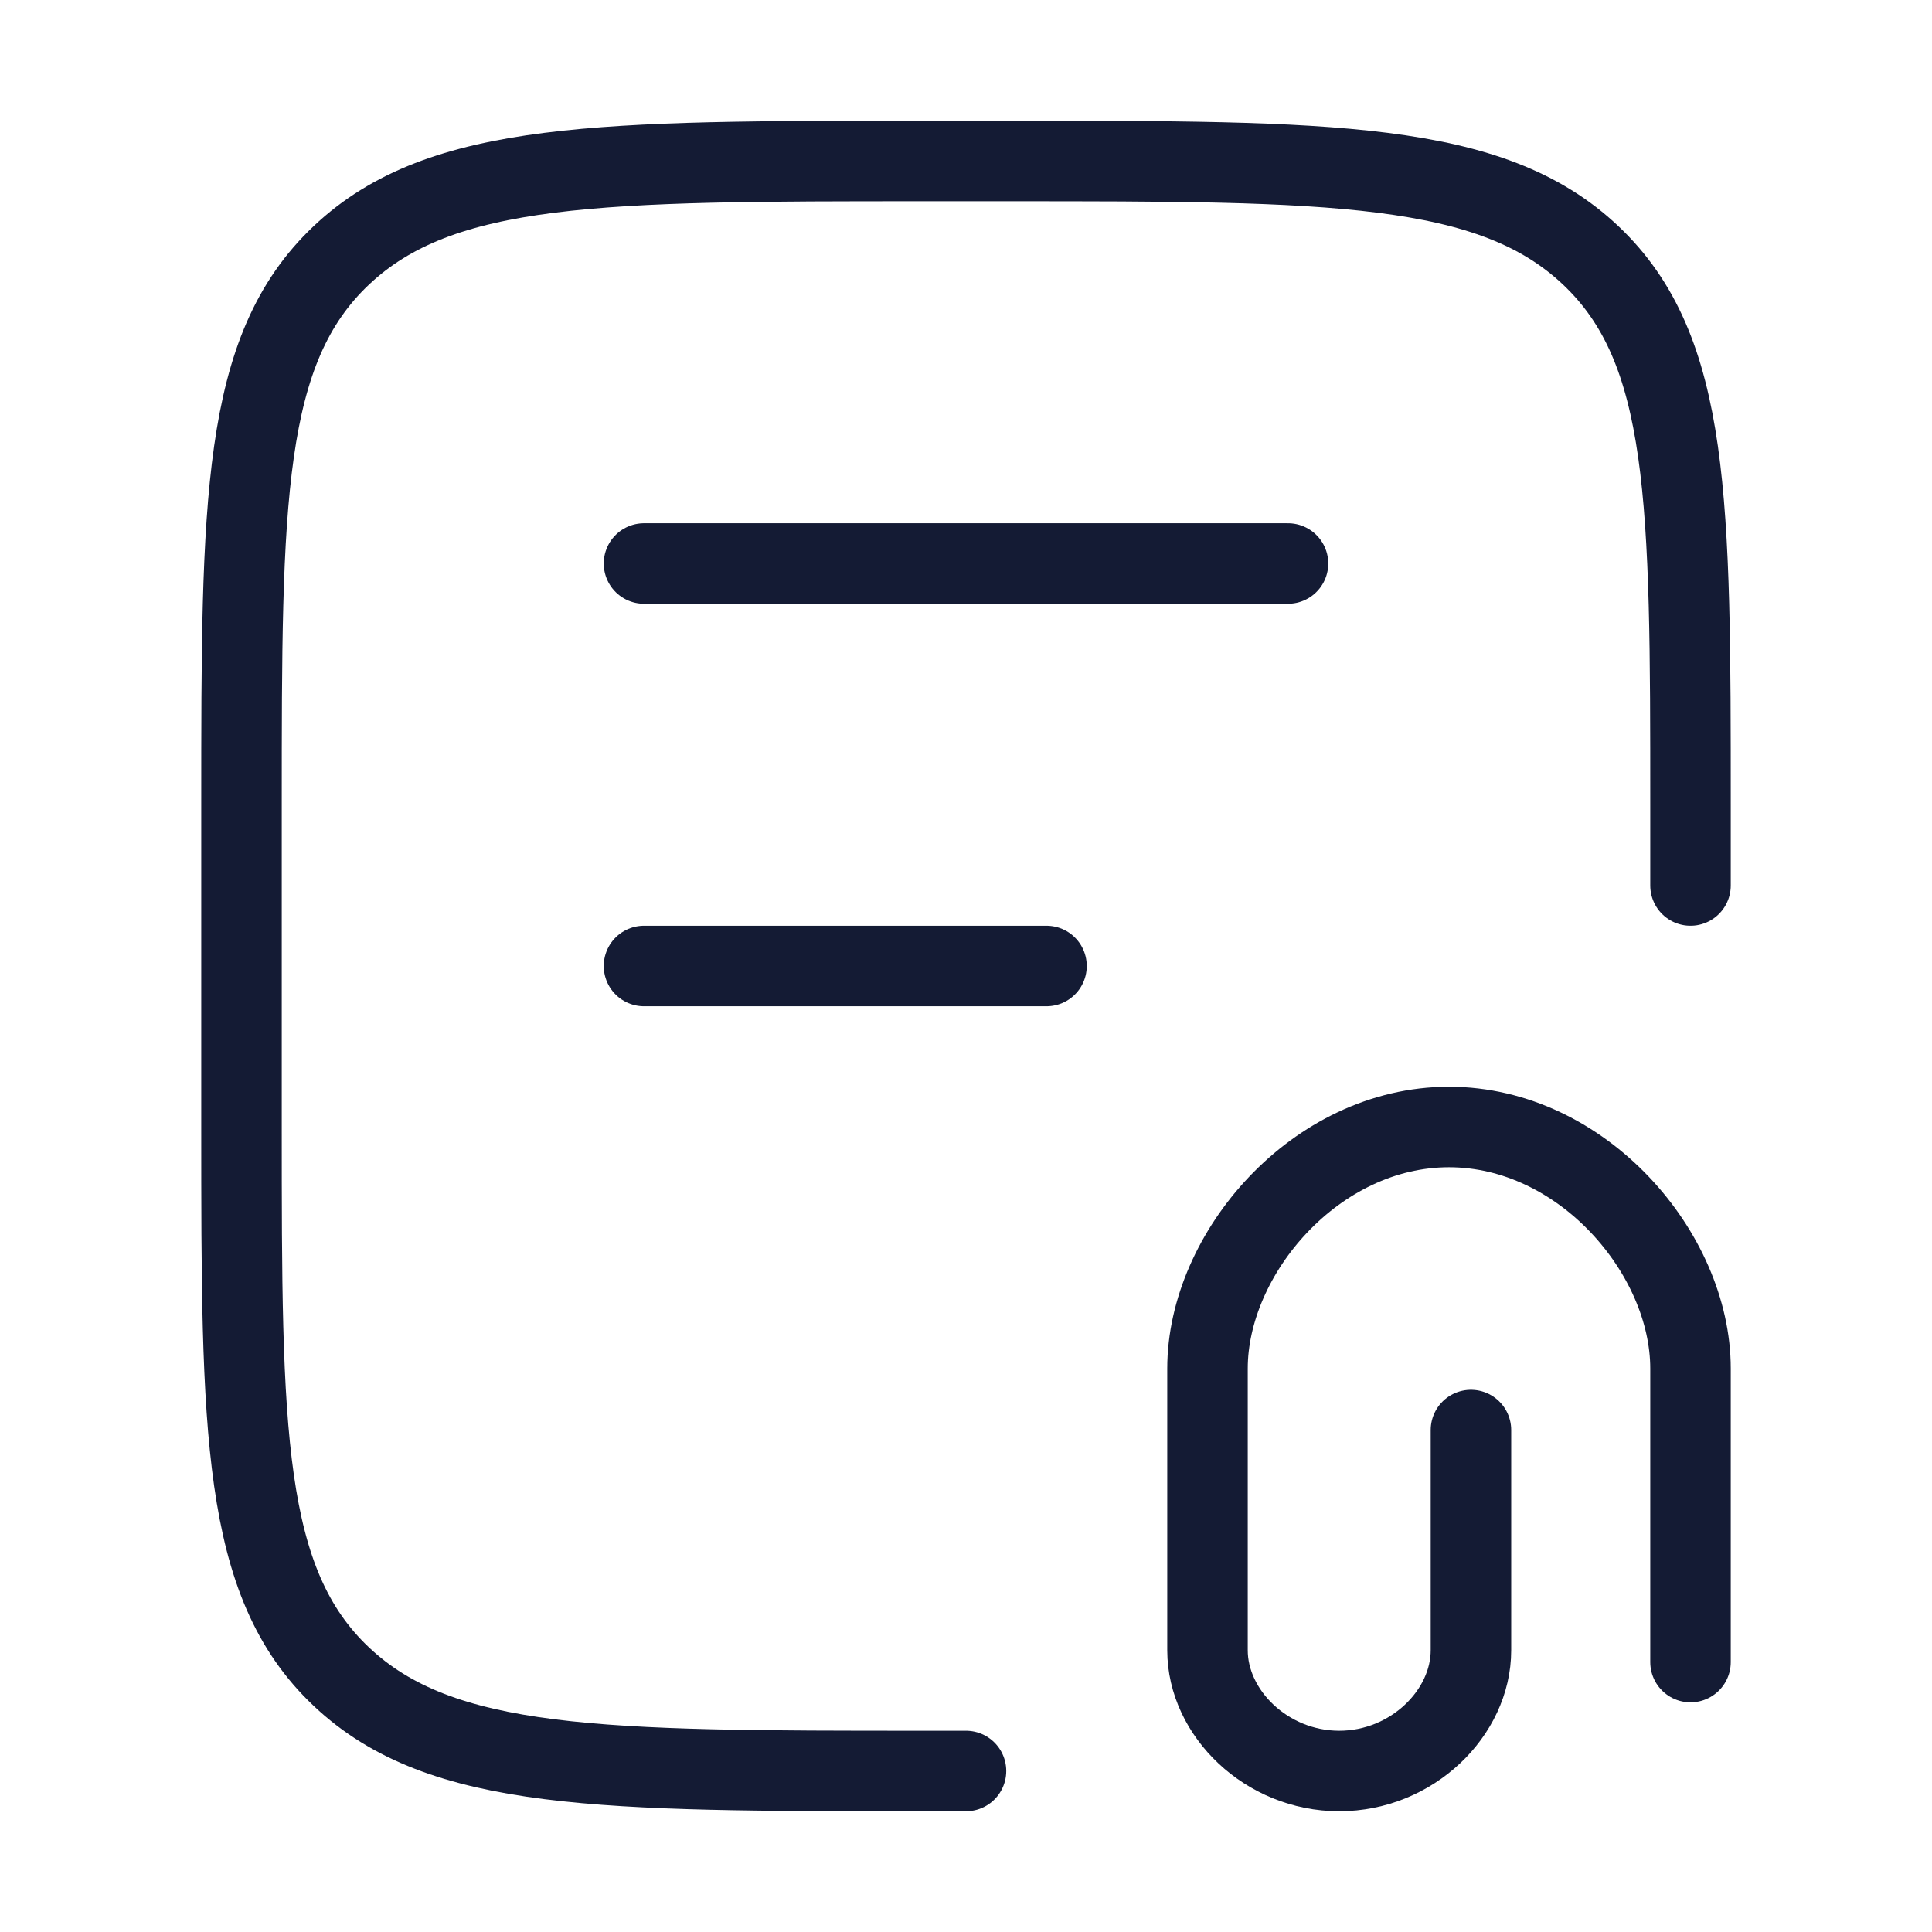
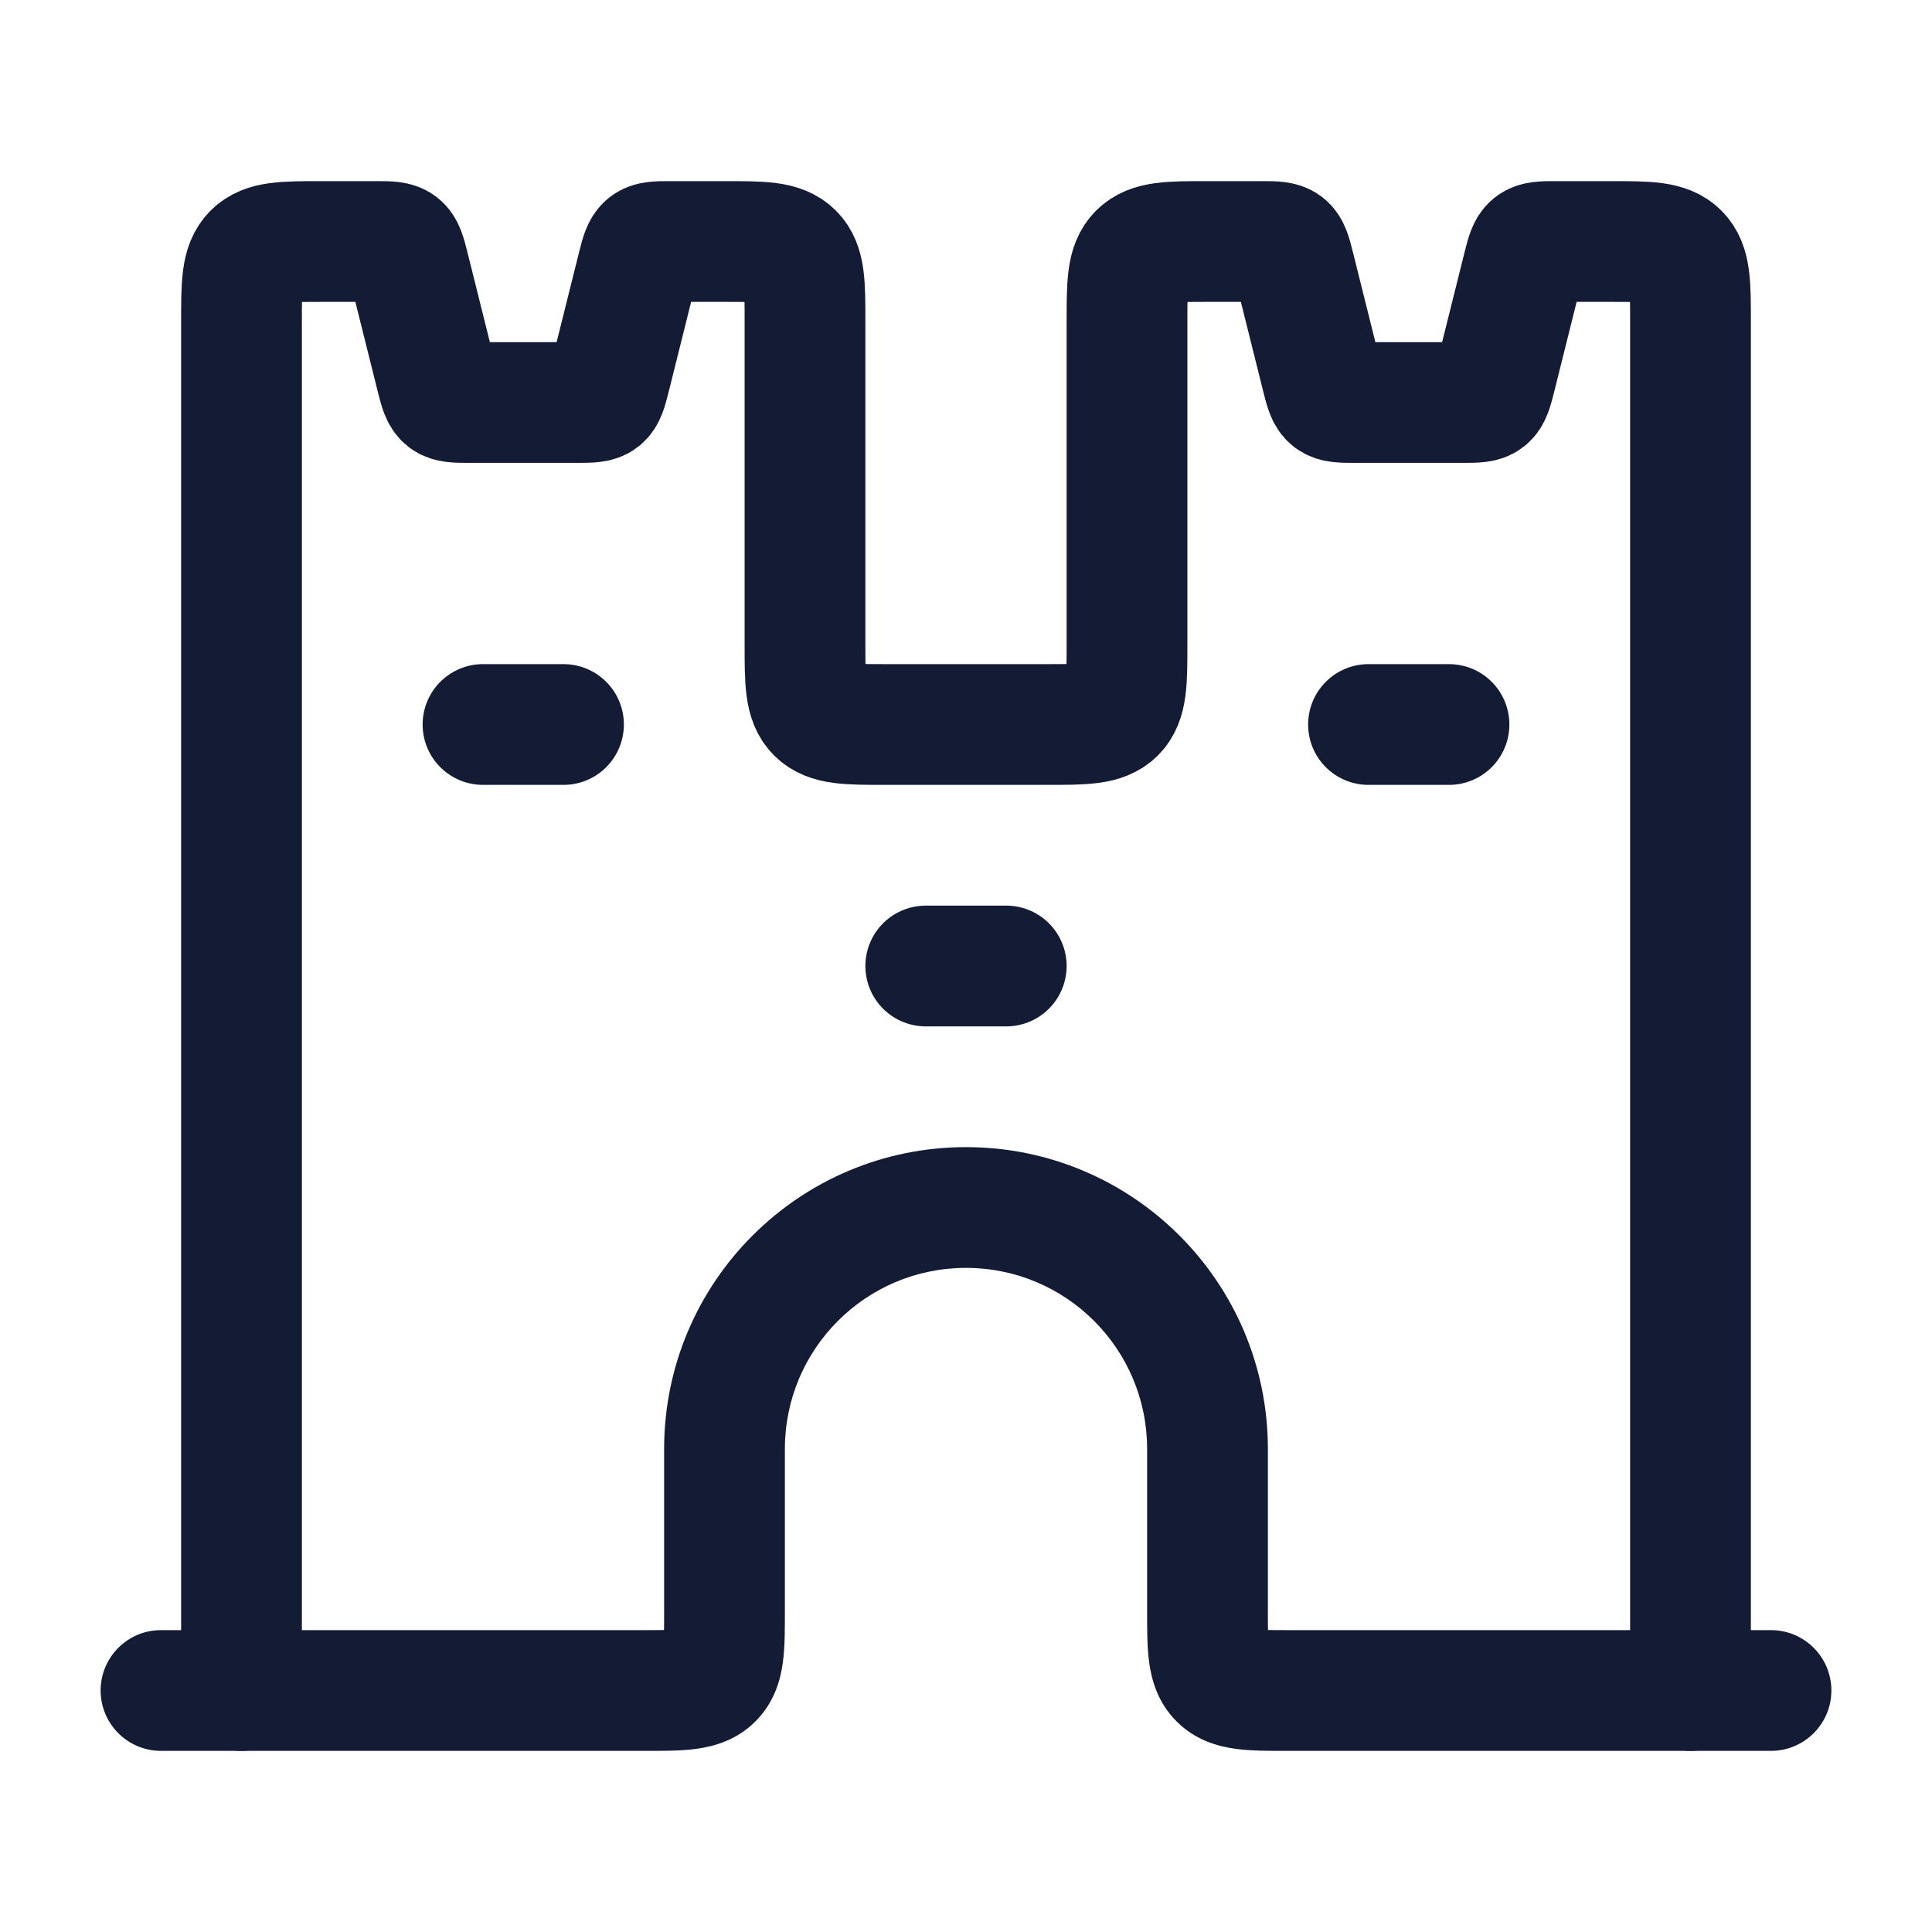
- <svg xmlns="http://www.w3.org/2000/svg" width="72" height="72" viewBox="0 0 72 72" fill="none">
-   <path d="M63 33V30C63 18.686 63 13.029 59.279 9.515C55.557 6 49.568 6 37.588 6L34.412 6C22.433 6 16.443 6 12.722 9.515C9 13.029 9 18.686 9 30L9 42C9 53.314 9 58.971 12.722 62.485C16.443 66 22.433 66 34.412 66H36" stroke="#141B34" stroke-width="3" stroke-linecap="round" />
-   <path d="M24 21H48" stroke="#141B34" stroke-width="3" stroke-linecap="round" />
-   <path d="M24 36H39" stroke="#141B34" stroke-width="3" stroke-linecap="round" />
-   <path d="M63 61.941L63 51C63 46.712 58.971 42 54 42C49.029 42 45 46.712 45 51L45 61.5C45 63.839 47.198 66 49.909 66C52.62 66 54.818 63.839 54.818 61.5L54.818 53.294" stroke="#141B34" stroke-width="3" stroke-linecap="round" />
+ <svg xmlns="http://www.w3.org/2000/svg" width="24" height="24" viewBox="0 0 24 24" fill="none">
+   <path d="M2 20.25C1.586 20.25 1.25 20.586 1.25 21C1.25 21.414 1.586 21.75 2 21.75V20.25ZM22 21.75C22.414 21.75 22.75 21.414 22.75 21C22.75 20.586 22.414 20.25 22 20.25V21.75ZM15.146 20.854L14.616 21.384L14.616 21.384L15.146 20.854ZM2 21.75H8V20.25H2V21.75ZM16 21.75H22V20.25H16V21.75ZM9.75 20V18H8.25V20H9.75ZM14.25 18V20H15.75V18H14.25ZM12 15.75C13.243 15.75 14.25 16.757 14.25 18H15.75C15.75 15.929 14.071 14.25 12 14.25V15.75ZM9.75 18C9.75 16.757 10.757 15.75 12 15.75V14.25C9.929 14.25 8.25 15.929 8.25 18H9.75ZM16 20.25C15.879 20.25 15.787 20.25 15.707 20.248C15.628 20.246 15.58 20.242 15.551 20.238C15.523 20.235 15.532 20.233 15.561 20.245C15.595 20.259 15.638 20.284 15.677 20.323L14.616 21.384C14.852 21.62 15.132 21.695 15.351 21.725C15.549 21.752 15.786 21.75 16 21.75V20.25ZM14.25 20C14.25 20.215 14.248 20.451 14.275 20.649C14.305 20.868 14.38 21.148 14.616 21.384L15.677 20.323C15.716 20.362 15.741 20.405 15.755 20.439C15.767 20.468 15.765 20.477 15.762 20.449C15.758 20.42 15.754 20.372 15.752 20.293C15.75 20.213 15.75 20.121 15.75 20H14.25ZM8 21.75C8.214 21.75 8.451 21.752 8.649 21.725C8.868 21.695 9.148 21.62 9.384 21.384L8.323 20.323C8.362 20.284 8.405 20.259 8.439 20.245C8.468 20.233 8.477 20.235 8.449 20.238C8.42 20.242 8.372 20.246 8.293 20.248C8.213 20.25 8.121 20.25 8 20.25V21.75ZM8.25 20C8.25 20.121 8.25 20.213 8.248 20.293C8.246 20.372 8.242 20.42 8.238 20.449C8.235 20.477 8.233 20.468 8.245 20.439C8.259 20.405 8.284 20.362 8.323 20.323L9.384 21.384C9.62 21.148 9.696 20.868 9.725 20.649C9.752 20.451 9.75 20.215 9.75 20H8.25Z" fill="#141B34" />
+   <path d="M3 21V4C3 3.529 3 3.293 3.146 3.147C3.293 3 3.529 3 4 3L4.688 3C4.988 3 5.003 3.012 5.076 3.303L5.424 4.697C5.497 4.988 5.512 5 5.812 5H7.188C7.488 5 7.503 4.988 7.576 4.697L7.924 3.303C7.997 3.012 8.012 3 8.312 3L9 3C9.471 3 9.707 3 9.854 3.147C10 3.293 10 3.529 10 4V8C10 8.471 10 8.707 10.146 8.854C10.293 9 10.529 9 11 9H13C13.471 9 13.707 9 13.854 8.854C14 8.707 14 8.471 14 8V4C14 3.529 14 3.293 14.146 3.147C14.293 3 14.529 3 15 3L15.688 3C15.988 3 16.003 3.012 16.076 3.303L16.424 4.697C16.497 4.988 16.512 5 16.812 5H18.188C18.488 5 18.503 4.988 18.576 4.697L18.924 3.303C18.997 3.012 19.012 3 19.312 3L20 3C20.471 3 20.707 3 20.854 3.147C21 3.293 21 3.529 21 4V21" stroke="#141B34" stroke-width="1.5" stroke-linecap="round" stroke-linejoin="round" />
+   <path d="M7 9H6" stroke="#141B34" stroke-width="1.5" stroke-linecap="round" stroke-linejoin="round" />
+   <path d="M12.5 12H11.5" stroke="#141B34" stroke-width="1.5" stroke-linecap="round" stroke-linejoin="round" />
+   <path d="M18 9H17" stroke="#141B34" stroke-width="1.5" stroke-linecap="round" stroke-linejoin="round" />
</svg>
